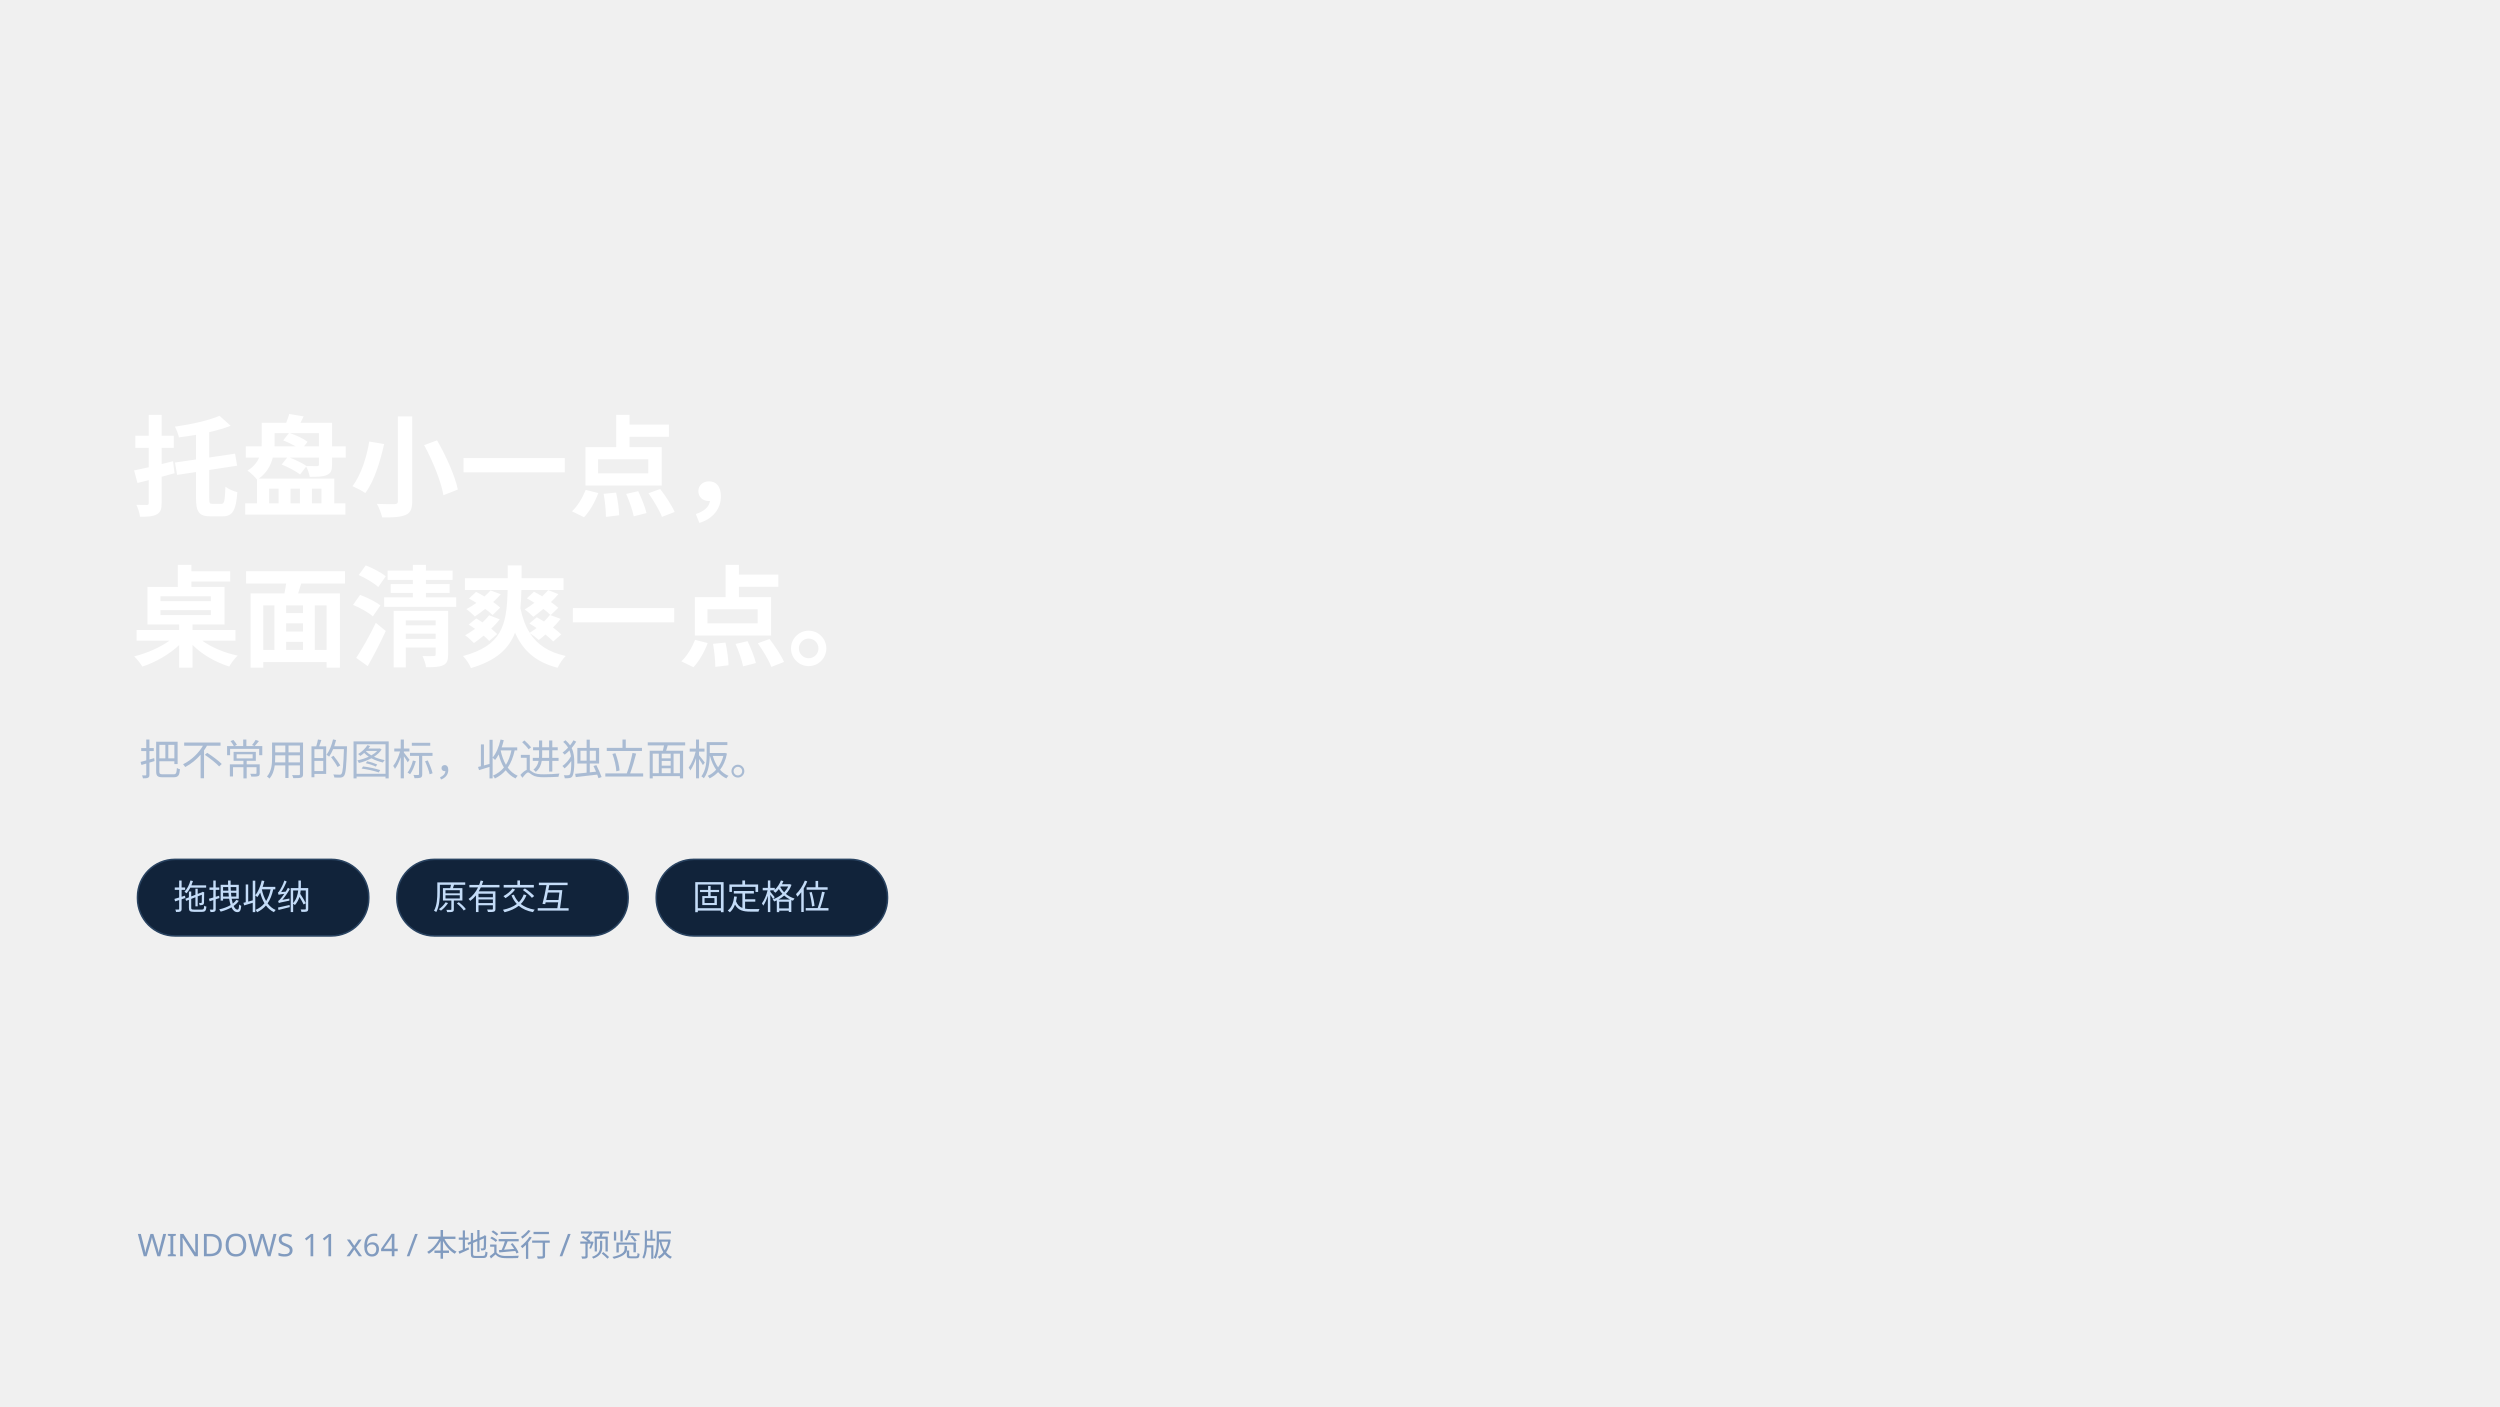
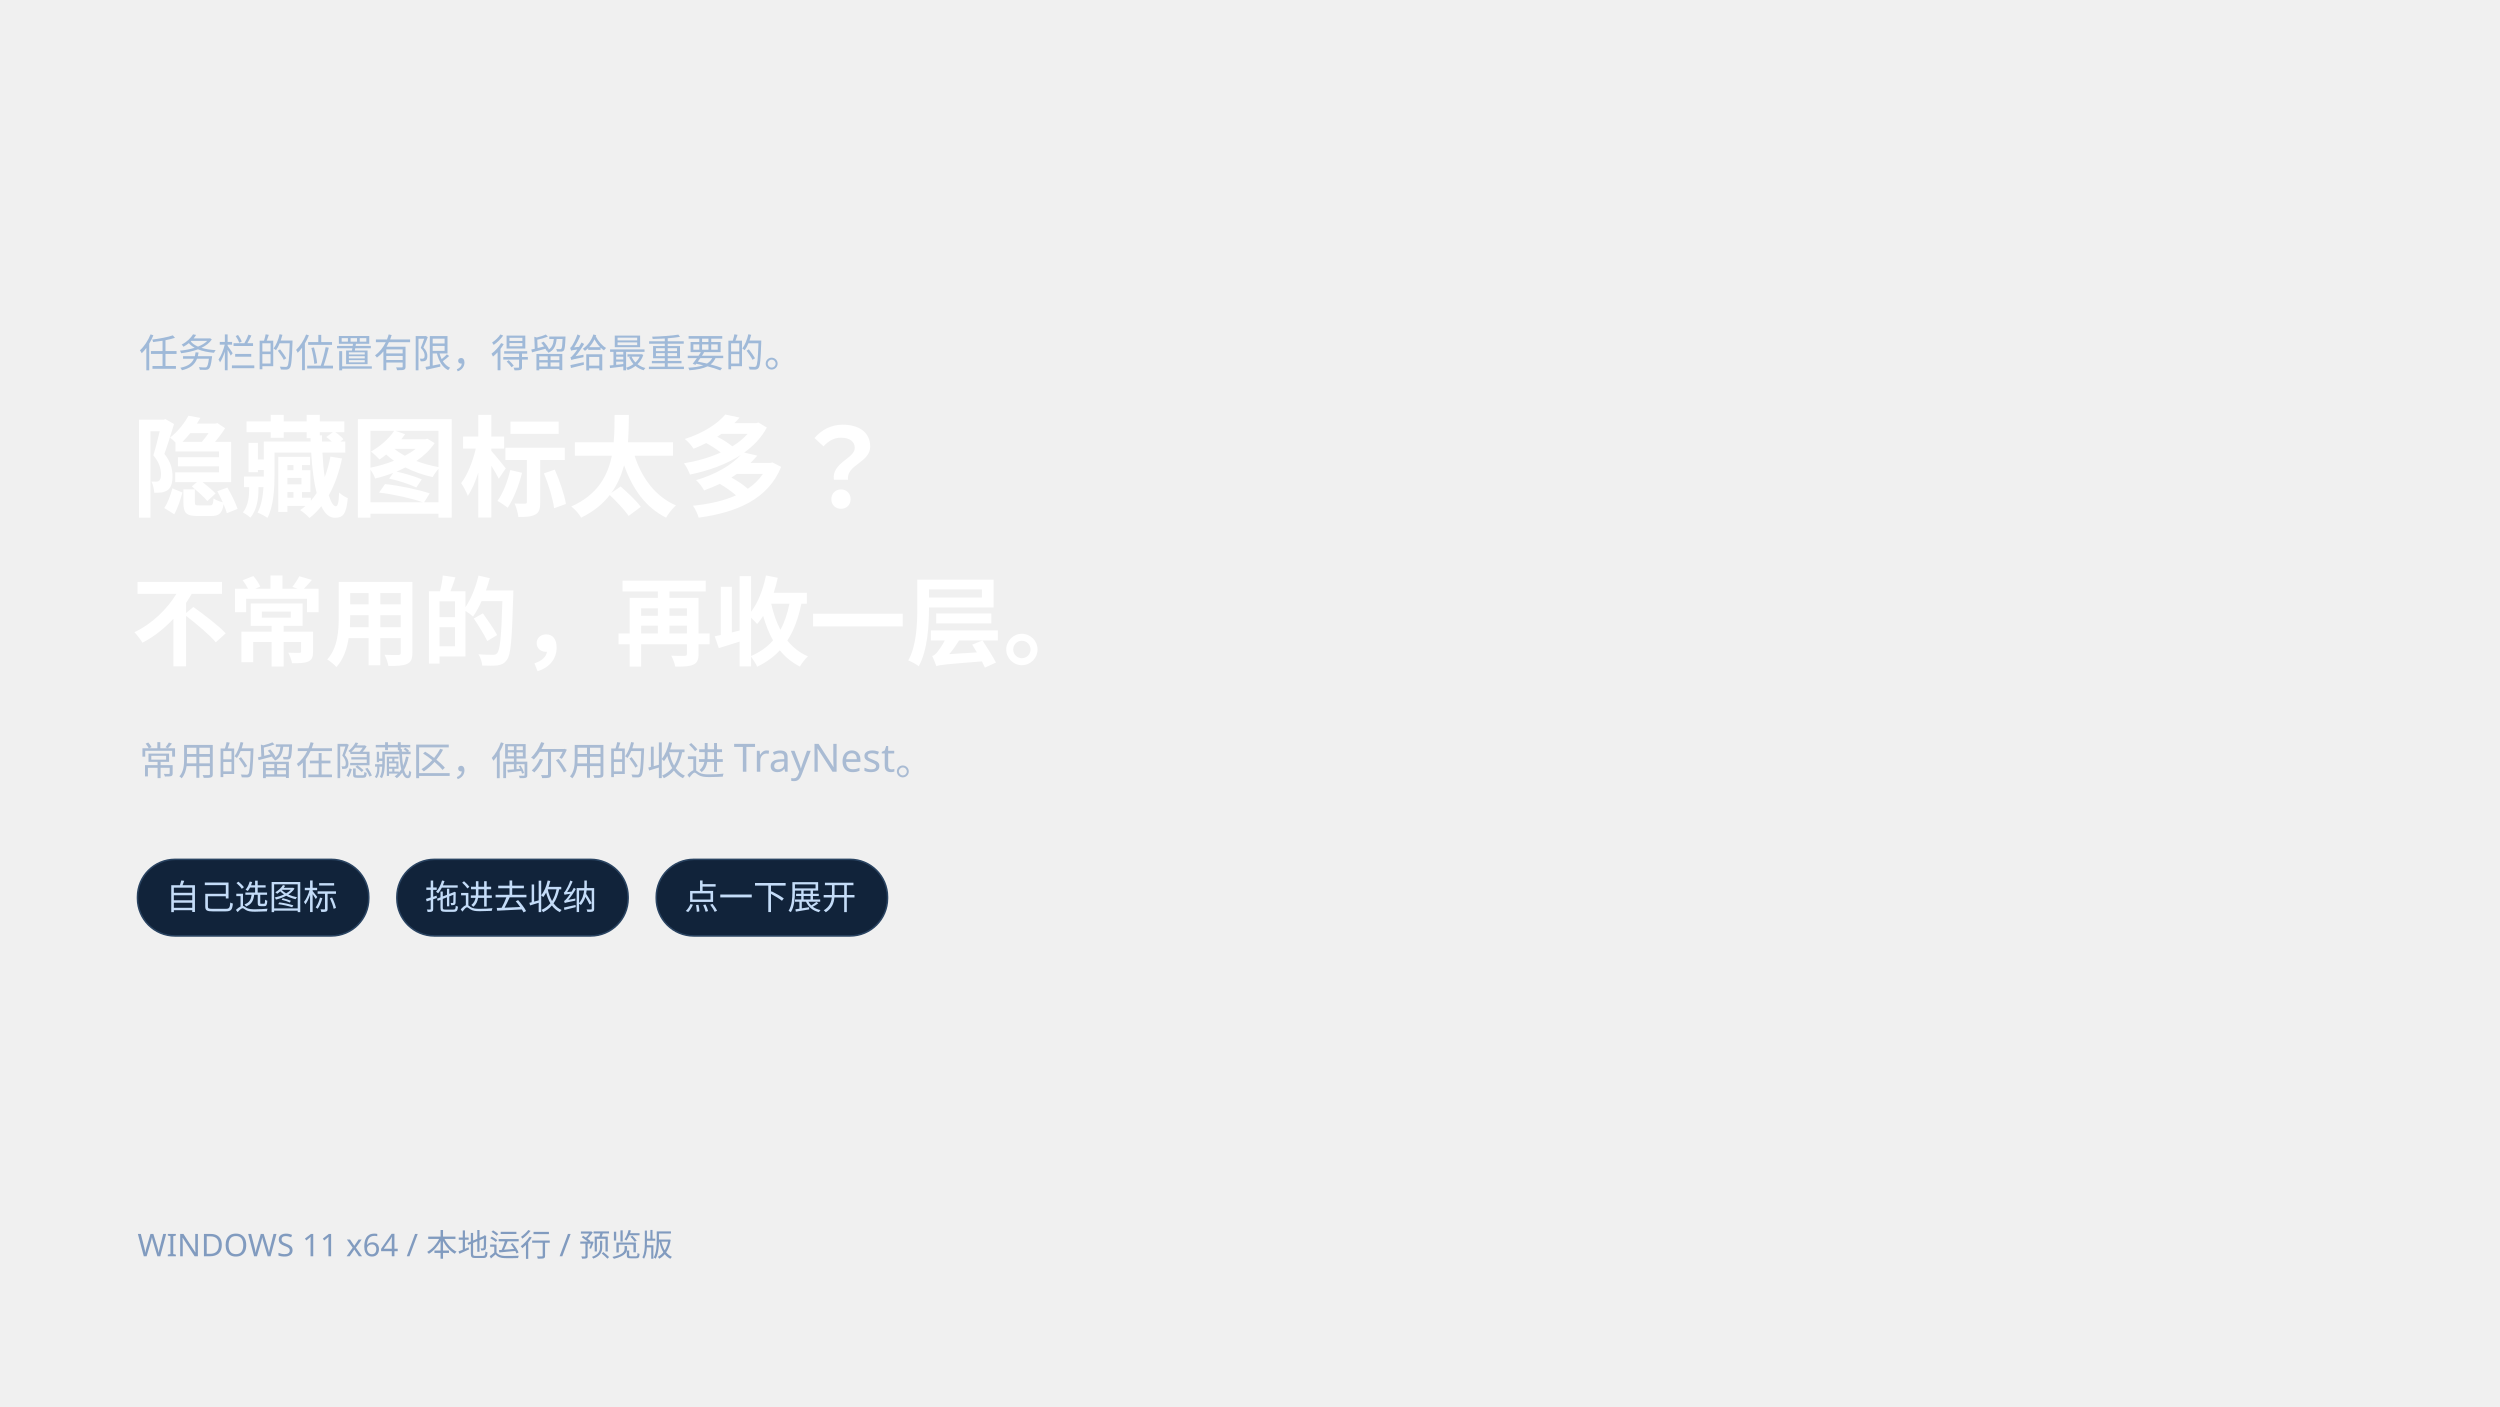
<svg xmlns="http://www.w3.org/2000/svg" width="1600" height="900" viewBox="0 0 1600 900">
  <defs>
    <filter id="shadow" x="-30%" y="-60%" width="160%" height="240%">
      <feDropShadow dx="0" dy="22" stdDeviation="28" flood-color="#000000" flood-opacity=".25" />
    </filter>
    <linearGradient id="light" x2="1" y2="1">
      <stop stop-color="#f6f9ff" />
      <stop offset="1" stop-color="#e8eef9" />
    </linearGradient>
  </defs>
-   <text x="84" y="325" font-family="Microsoft YaHei UI, Microsoft YaHei, Segoe UI, sans-serif" font-size="70" font-weight="700" fill="#ffffff">托盘小一点，</text>
-   <text x="84" y="421" font-family="Microsoft YaHei UI, Microsoft YaHei, Segoe UI, sans-serif" font-size="70" font-weight="700" fill="#ffffff">桌面清爽一点。</text>
-   <text x="89" y="496" font-family="Microsoft YaHei UI, Microsoft YaHei, Segoe UI, sans-serif" font-size="27" font-weight="400" fill="#a9bbd3">把不常用的图标，收进独立面板。</text>
+   <text x="89" y="235" font-family="Microsoft YaHei UI, Microsoft YaHei, Segoe UI, sans-serif" font-size="25" font-weight="400" fill="#9fb9d8">任务栏的位置有限，得留给最重要的。</text>
+   <text x="84" y="325" font-family="Microsoft YaHei UI, Microsoft YaHei, Segoe UI, sans-serif" font-size="70" font-weight="700" fill="#ffffff">隐藏图标太多？</text>
+   <text x="84" y="421" font-family="Microsoft YaHei UI, Microsoft YaHei, Segoe UI, sans-serif" font-size="62" font-weight="700" fill="#ffffff">不常用的，再收一层。</text>
+   <text x="89" y="496" font-family="Microsoft YaHei UI, Microsoft YaHei, Segoe UI, sans-serif" font-size="25" font-weight="400" fill="#a9bbd3">常用的留在隐藏区，偶尔用的收进 TrayNest。</text>
  <rect x="88" y="550" width="148" height="49" rx="24" fill="#11233a" stroke="#294361" />
-   <text x="111" y="582" font-family="Microsoft YaHei UI, Microsoft YaHei, Segoe UI, sans-serif" font-size="22" font-weight="400" fill="#c4dcf8">拖拽收纳</text>
+   <text x="106" y="582" font-family="Microsoft YaHei UI, Microsoft YaHei, Segoe UI, sans-serif" font-size="22" font-weight="400" fill="#c4dcf8">自己选图标</text>
  <rect x="254" y="550" width="148" height="49" rx="24" fill="#11233a" stroke="#294361" />
-   <text x="277" y="582" font-family="Microsoft YaHei UI, Microsoft YaHei, Segoe UI, sans-serif" font-size="22" font-weight="400" fill="#c4dcf8">原有交互</text>
+   <text x="272" y="582" font-family="Microsoft YaHei UI, Microsoft YaHei, Segoe UI, sans-serif" font-size="22" font-weight="400" fill="#c4dcf8">拖进去收纳</text>
  <rect x="420" y="550" width="148" height="49" rx="24" fill="#11233a" stroke="#294361" />
-   <text x="443" y="582" font-family="Microsoft YaHei UI, Microsoft YaHei, Segoe UI, sans-serif" font-size="22" font-weight="400" fill="#c4dcf8">固定格位</text>
+   <text x="438" y="582" font-family="Microsoft YaHei UI, Microsoft YaHei, Segoe UI, sans-serif" font-size="22" font-weight="400" fill="#c4dcf8">点一下展开</text>
  <text x="88" y="804" font-family="Microsoft YaHei UI, Microsoft YaHei, Segoe UI, sans-serif" font-size="20" font-weight="400" fill="#819bbf">WINDOWS 11 x64  /  本地运行  /  预览版</text>
</svg>
